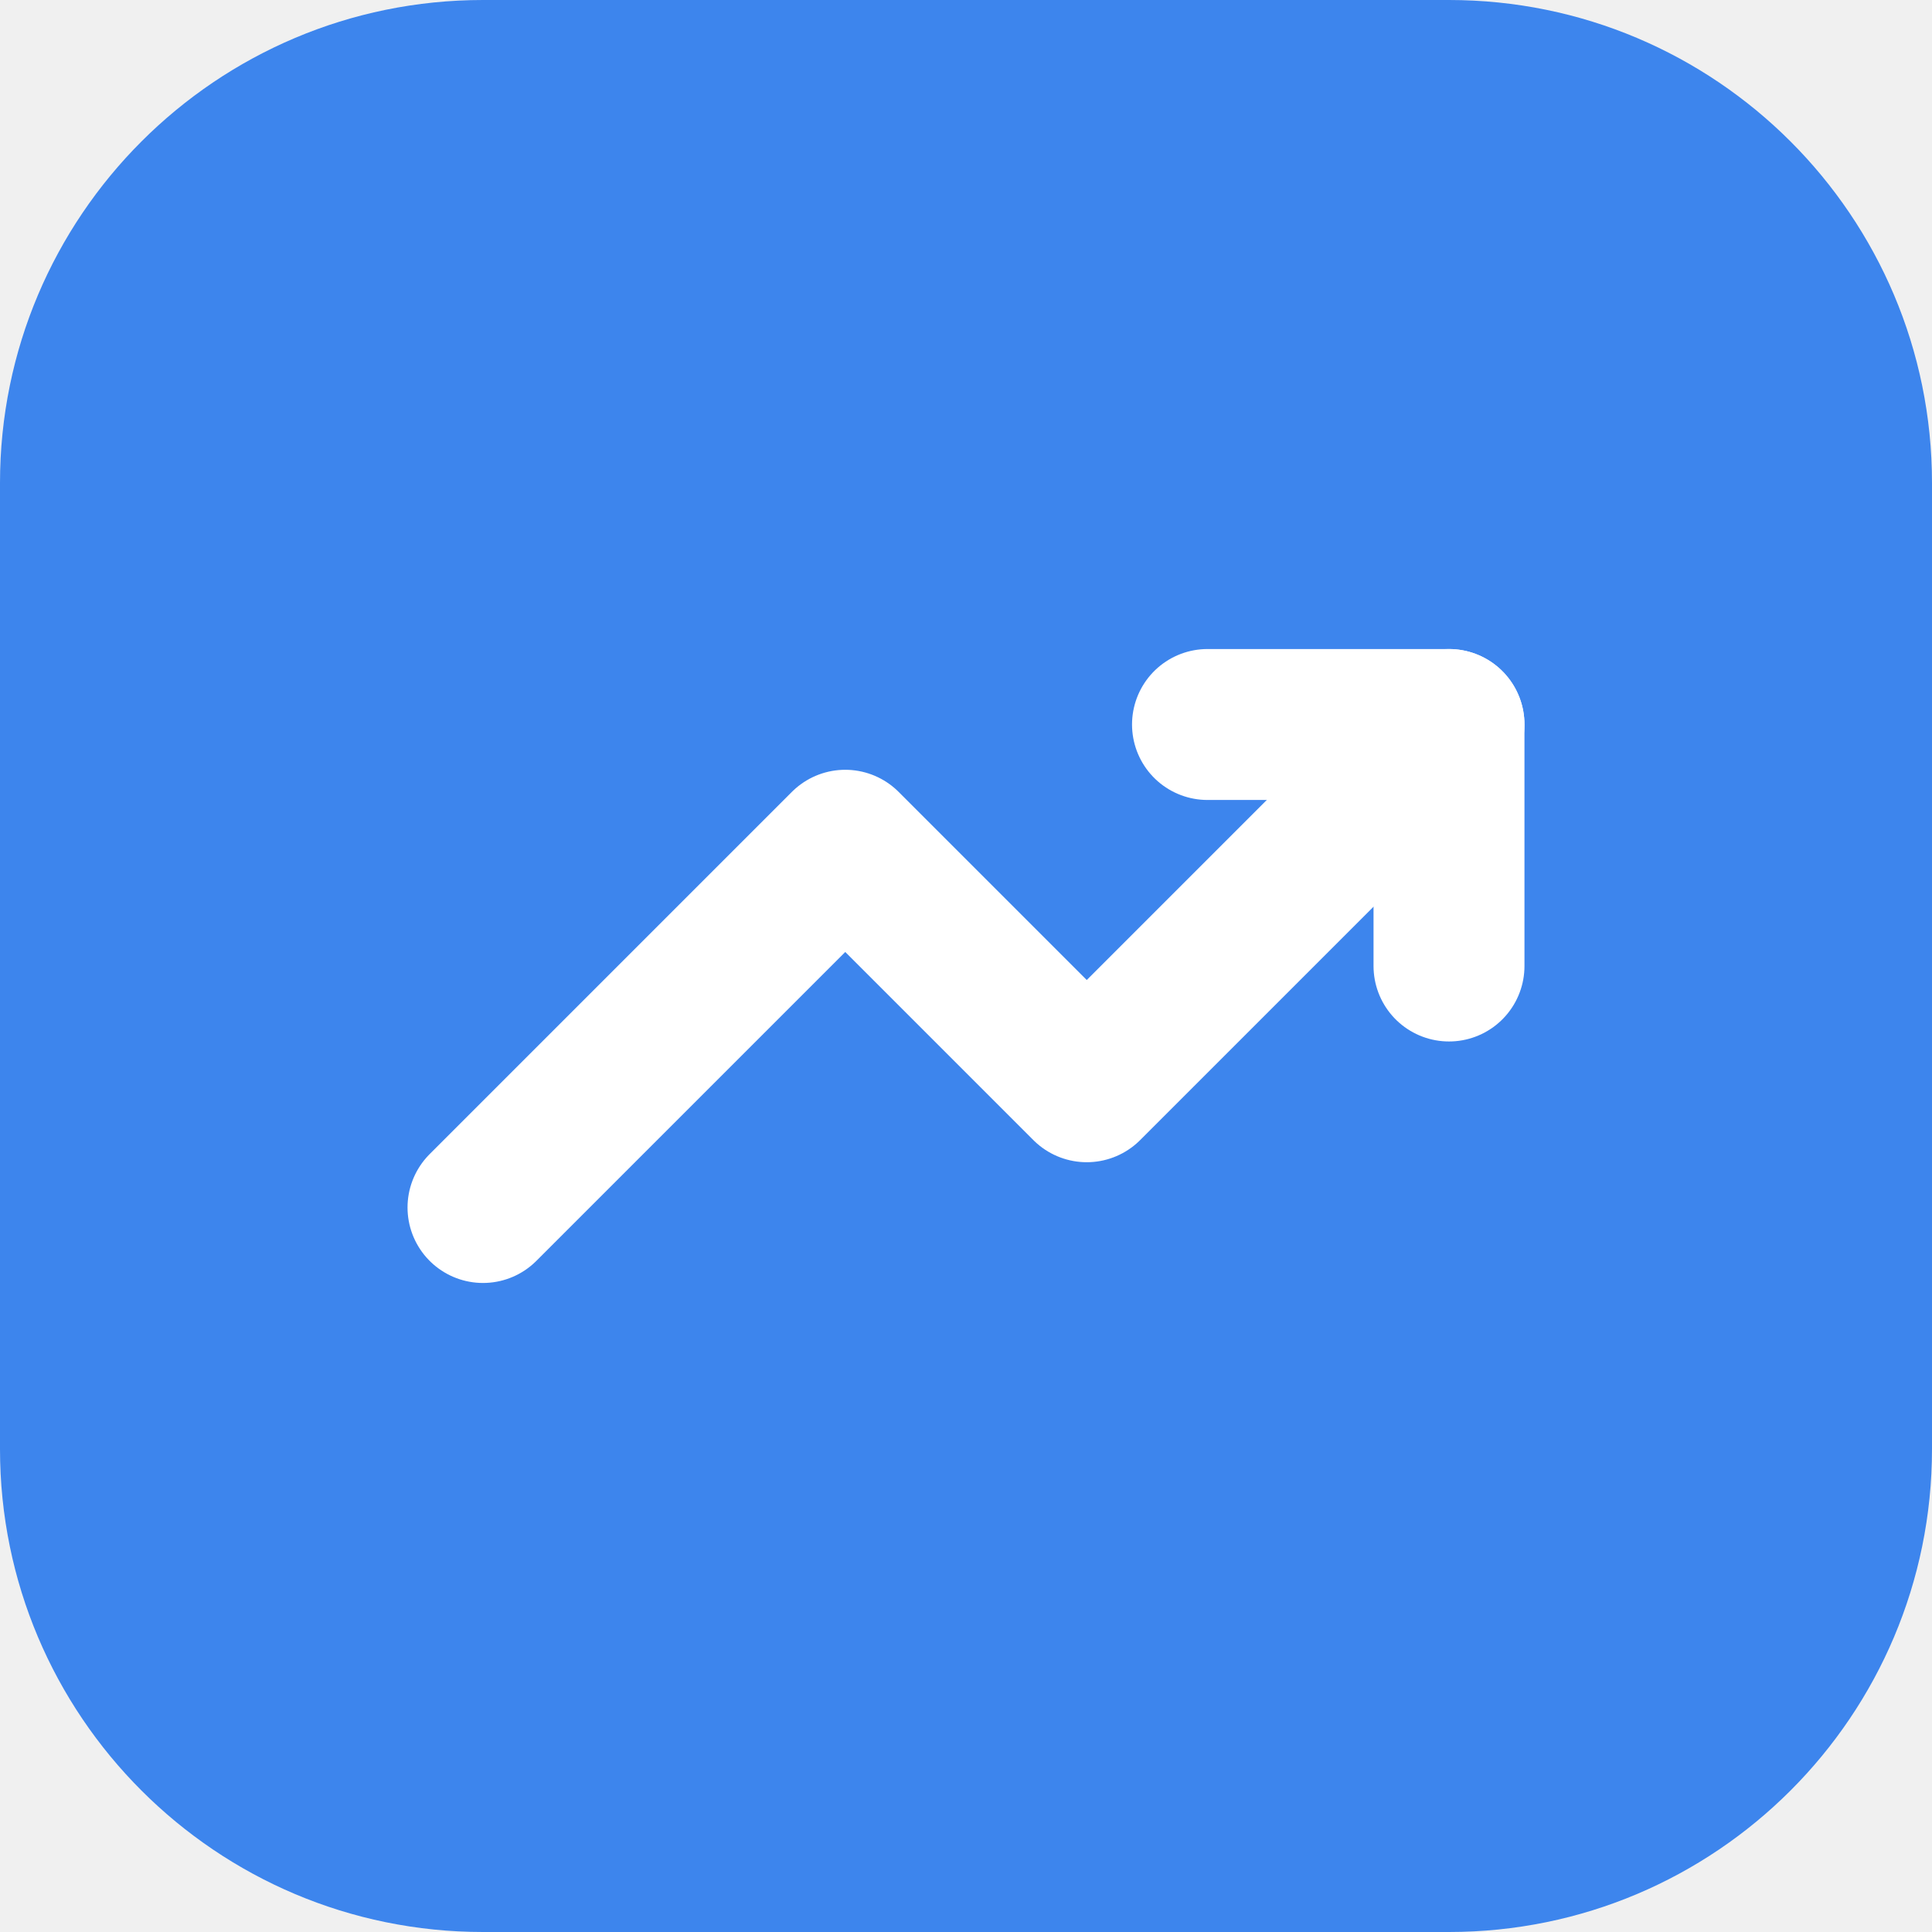
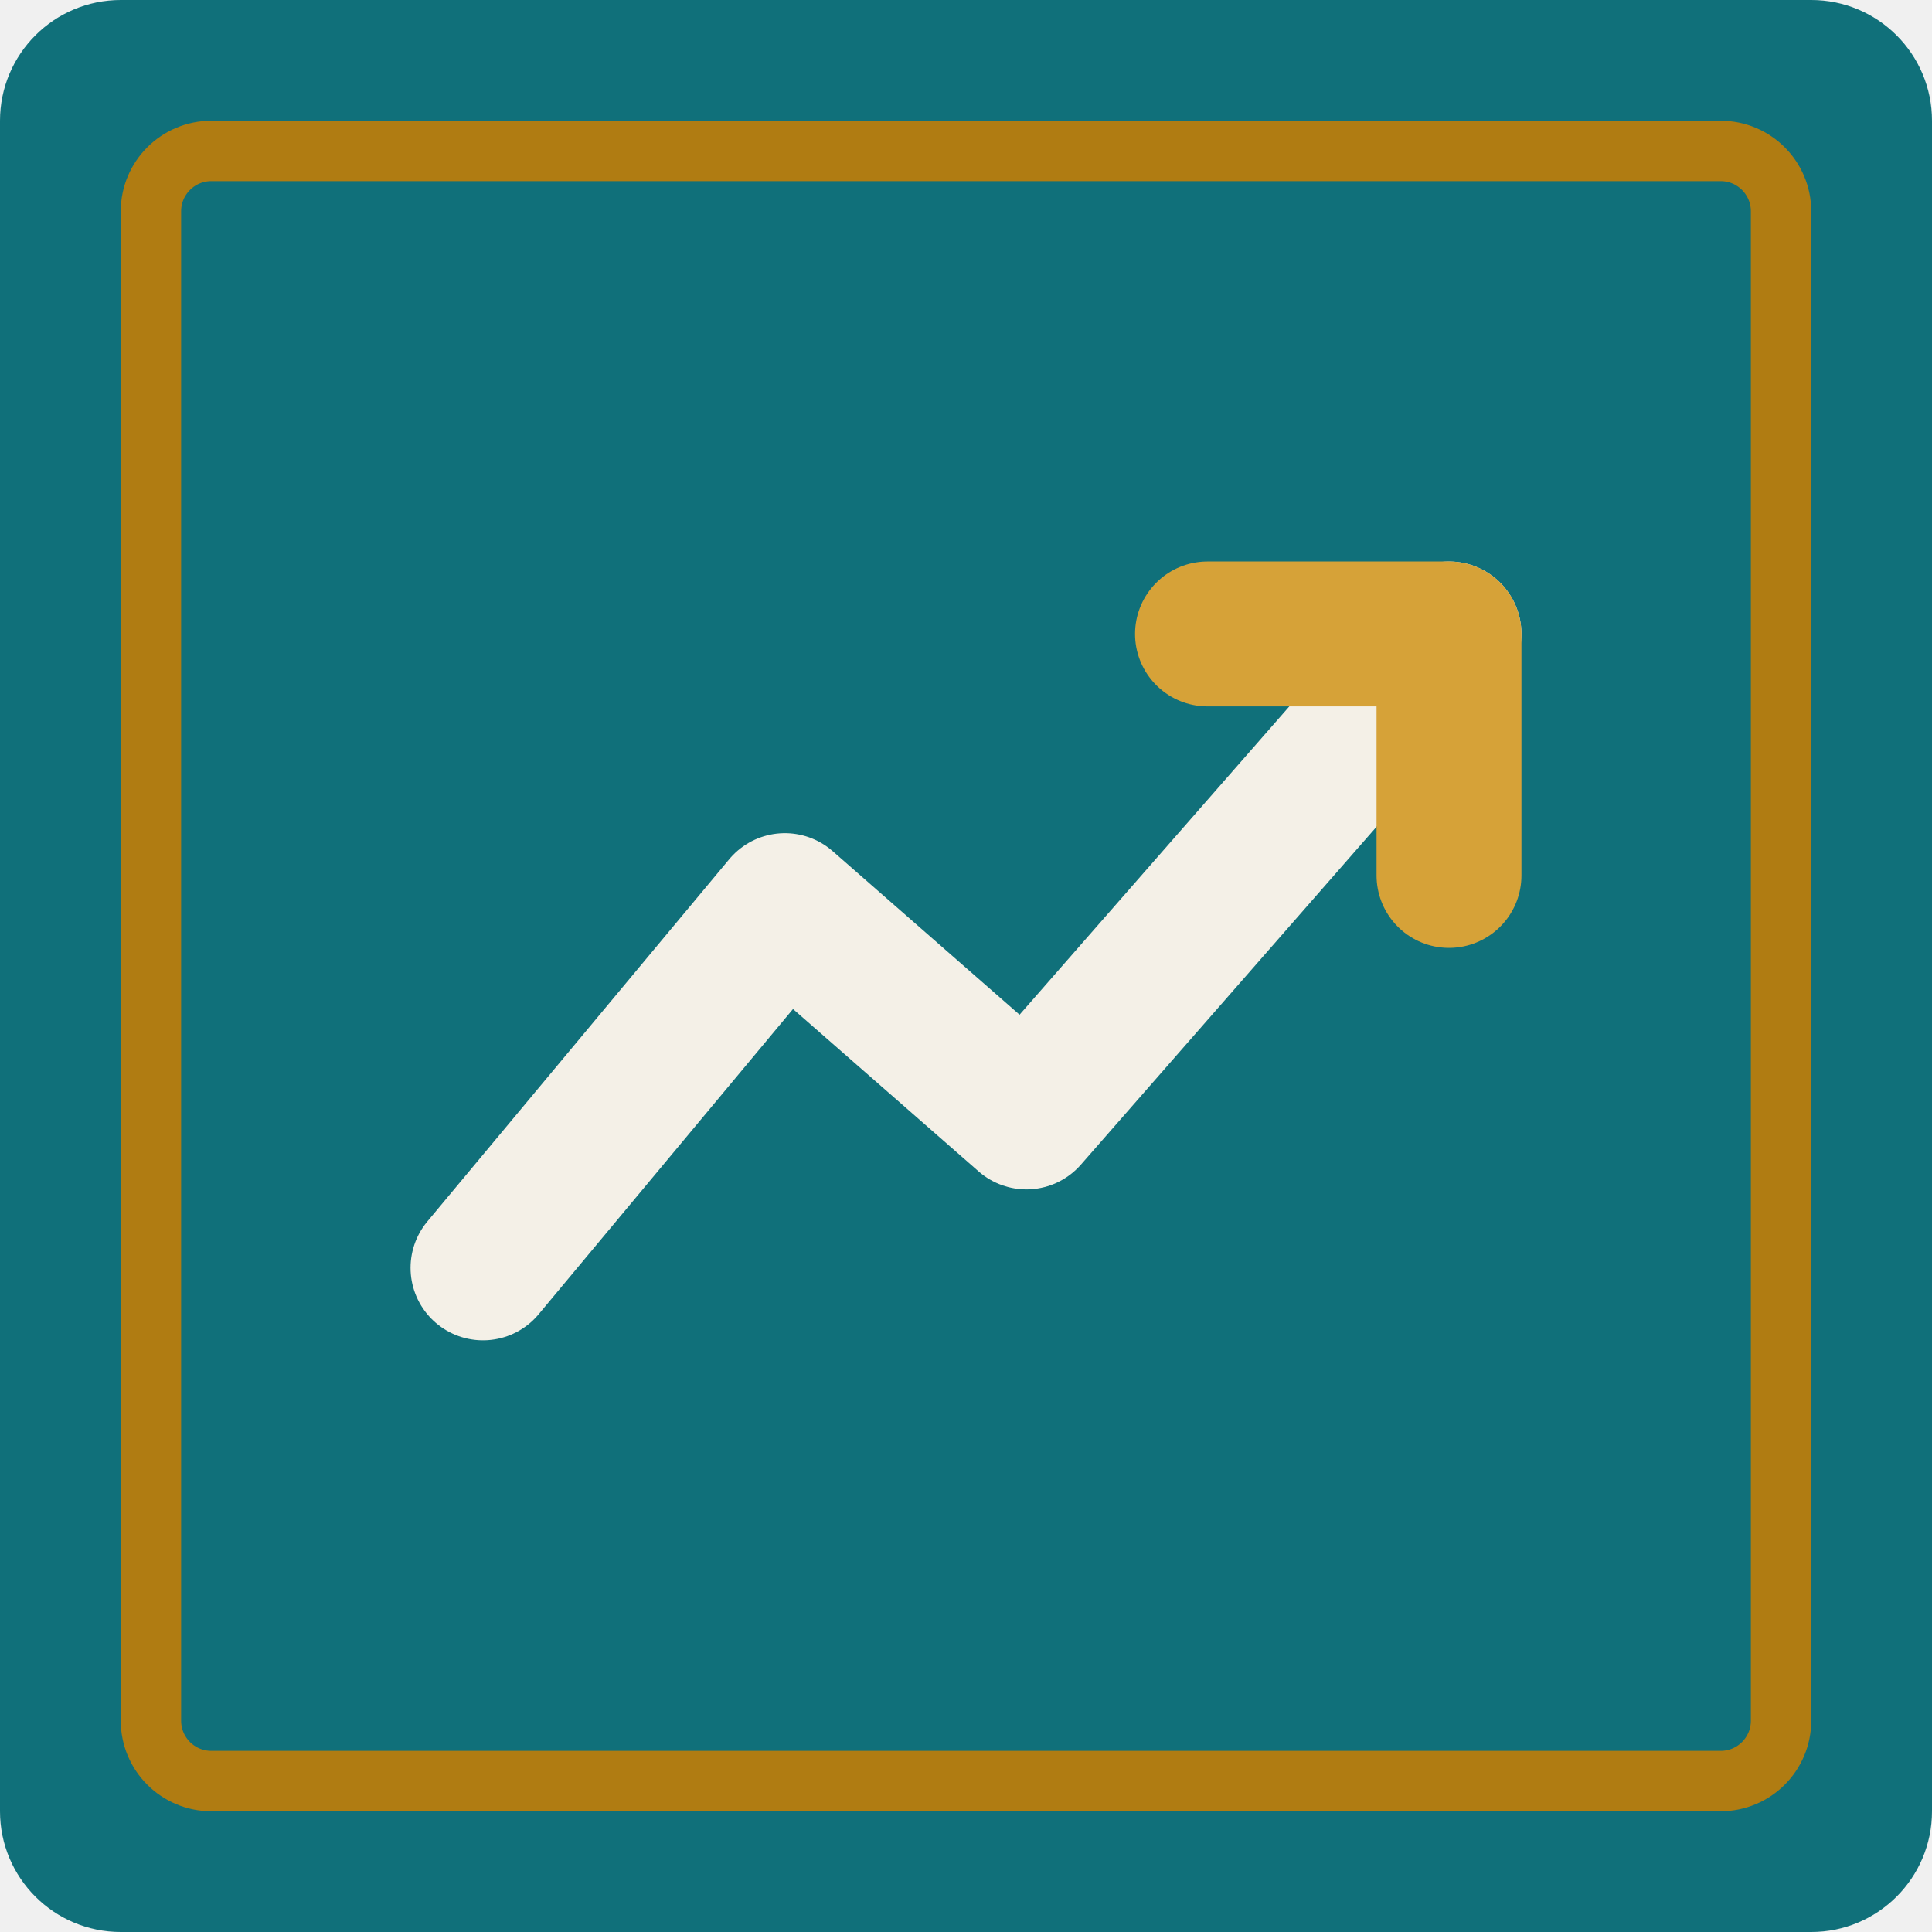
<svg xmlns="http://www.w3.org/2000/svg" viewBox="0 0 32 32" fill="none">
-   <rect width="32" height="32" rx="8" fill="#3d85ed" />
-   <path d="M8 20L14 14L18 18L24 12" stroke="white" stroke-width="2.5" stroke-linecap="round" stroke-linejoin="round" />
-   <path d="M20 12H24V16" stroke="white" stroke-width="2.5" stroke-linecap="round" stroke-linejoin="round" />
+   <rect width="32" height="32" rx="2" fill="#10707a" />
+   <rect x="2.5" y="2.5" width="27" height="27" rx="1" fill="none" stroke="#b07c12" stroke-width="1" />
+   <path d="M8 21L13 15L17 18.5L24 10.5" stroke="#f4f0e7" stroke-width="2.4" stroke-linecap="round" stroke-linejoin="round" />
+   <path d="M20 10.5H24V14.5" stroke="#d6a238" stroke-width="2.4" stroke-linecap="round" stroke-linejoin="round" />
</svg>
